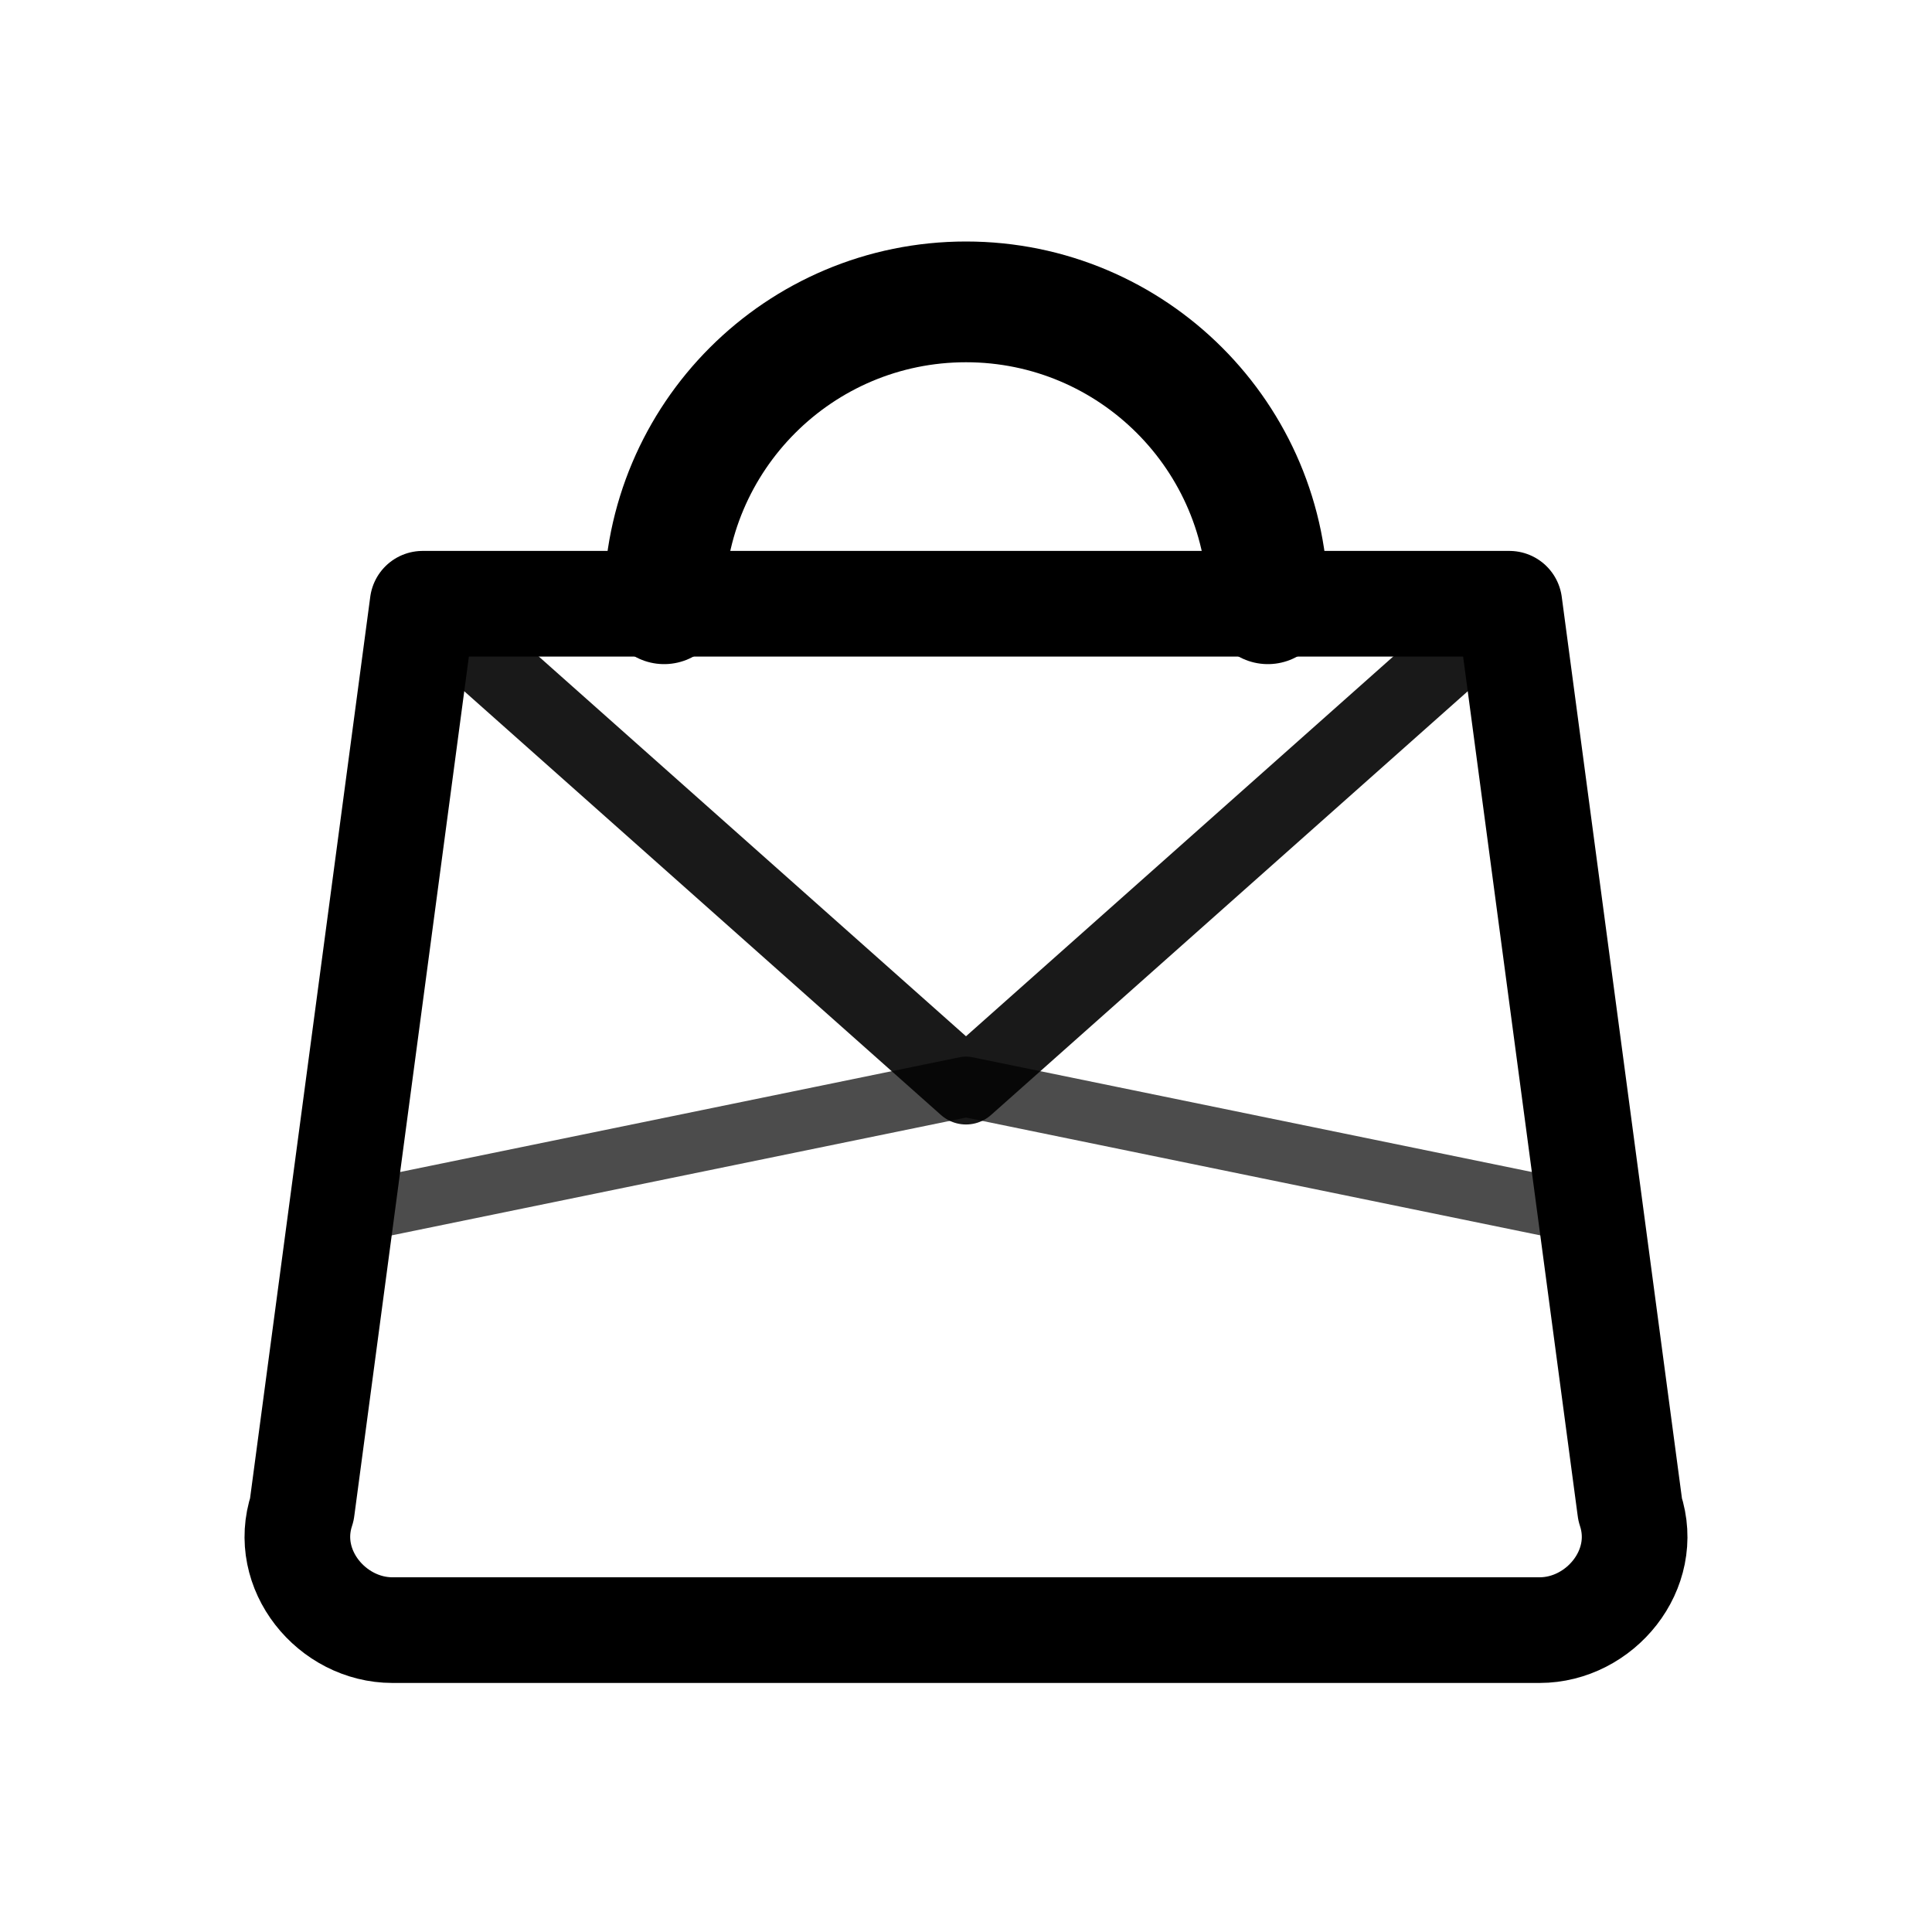
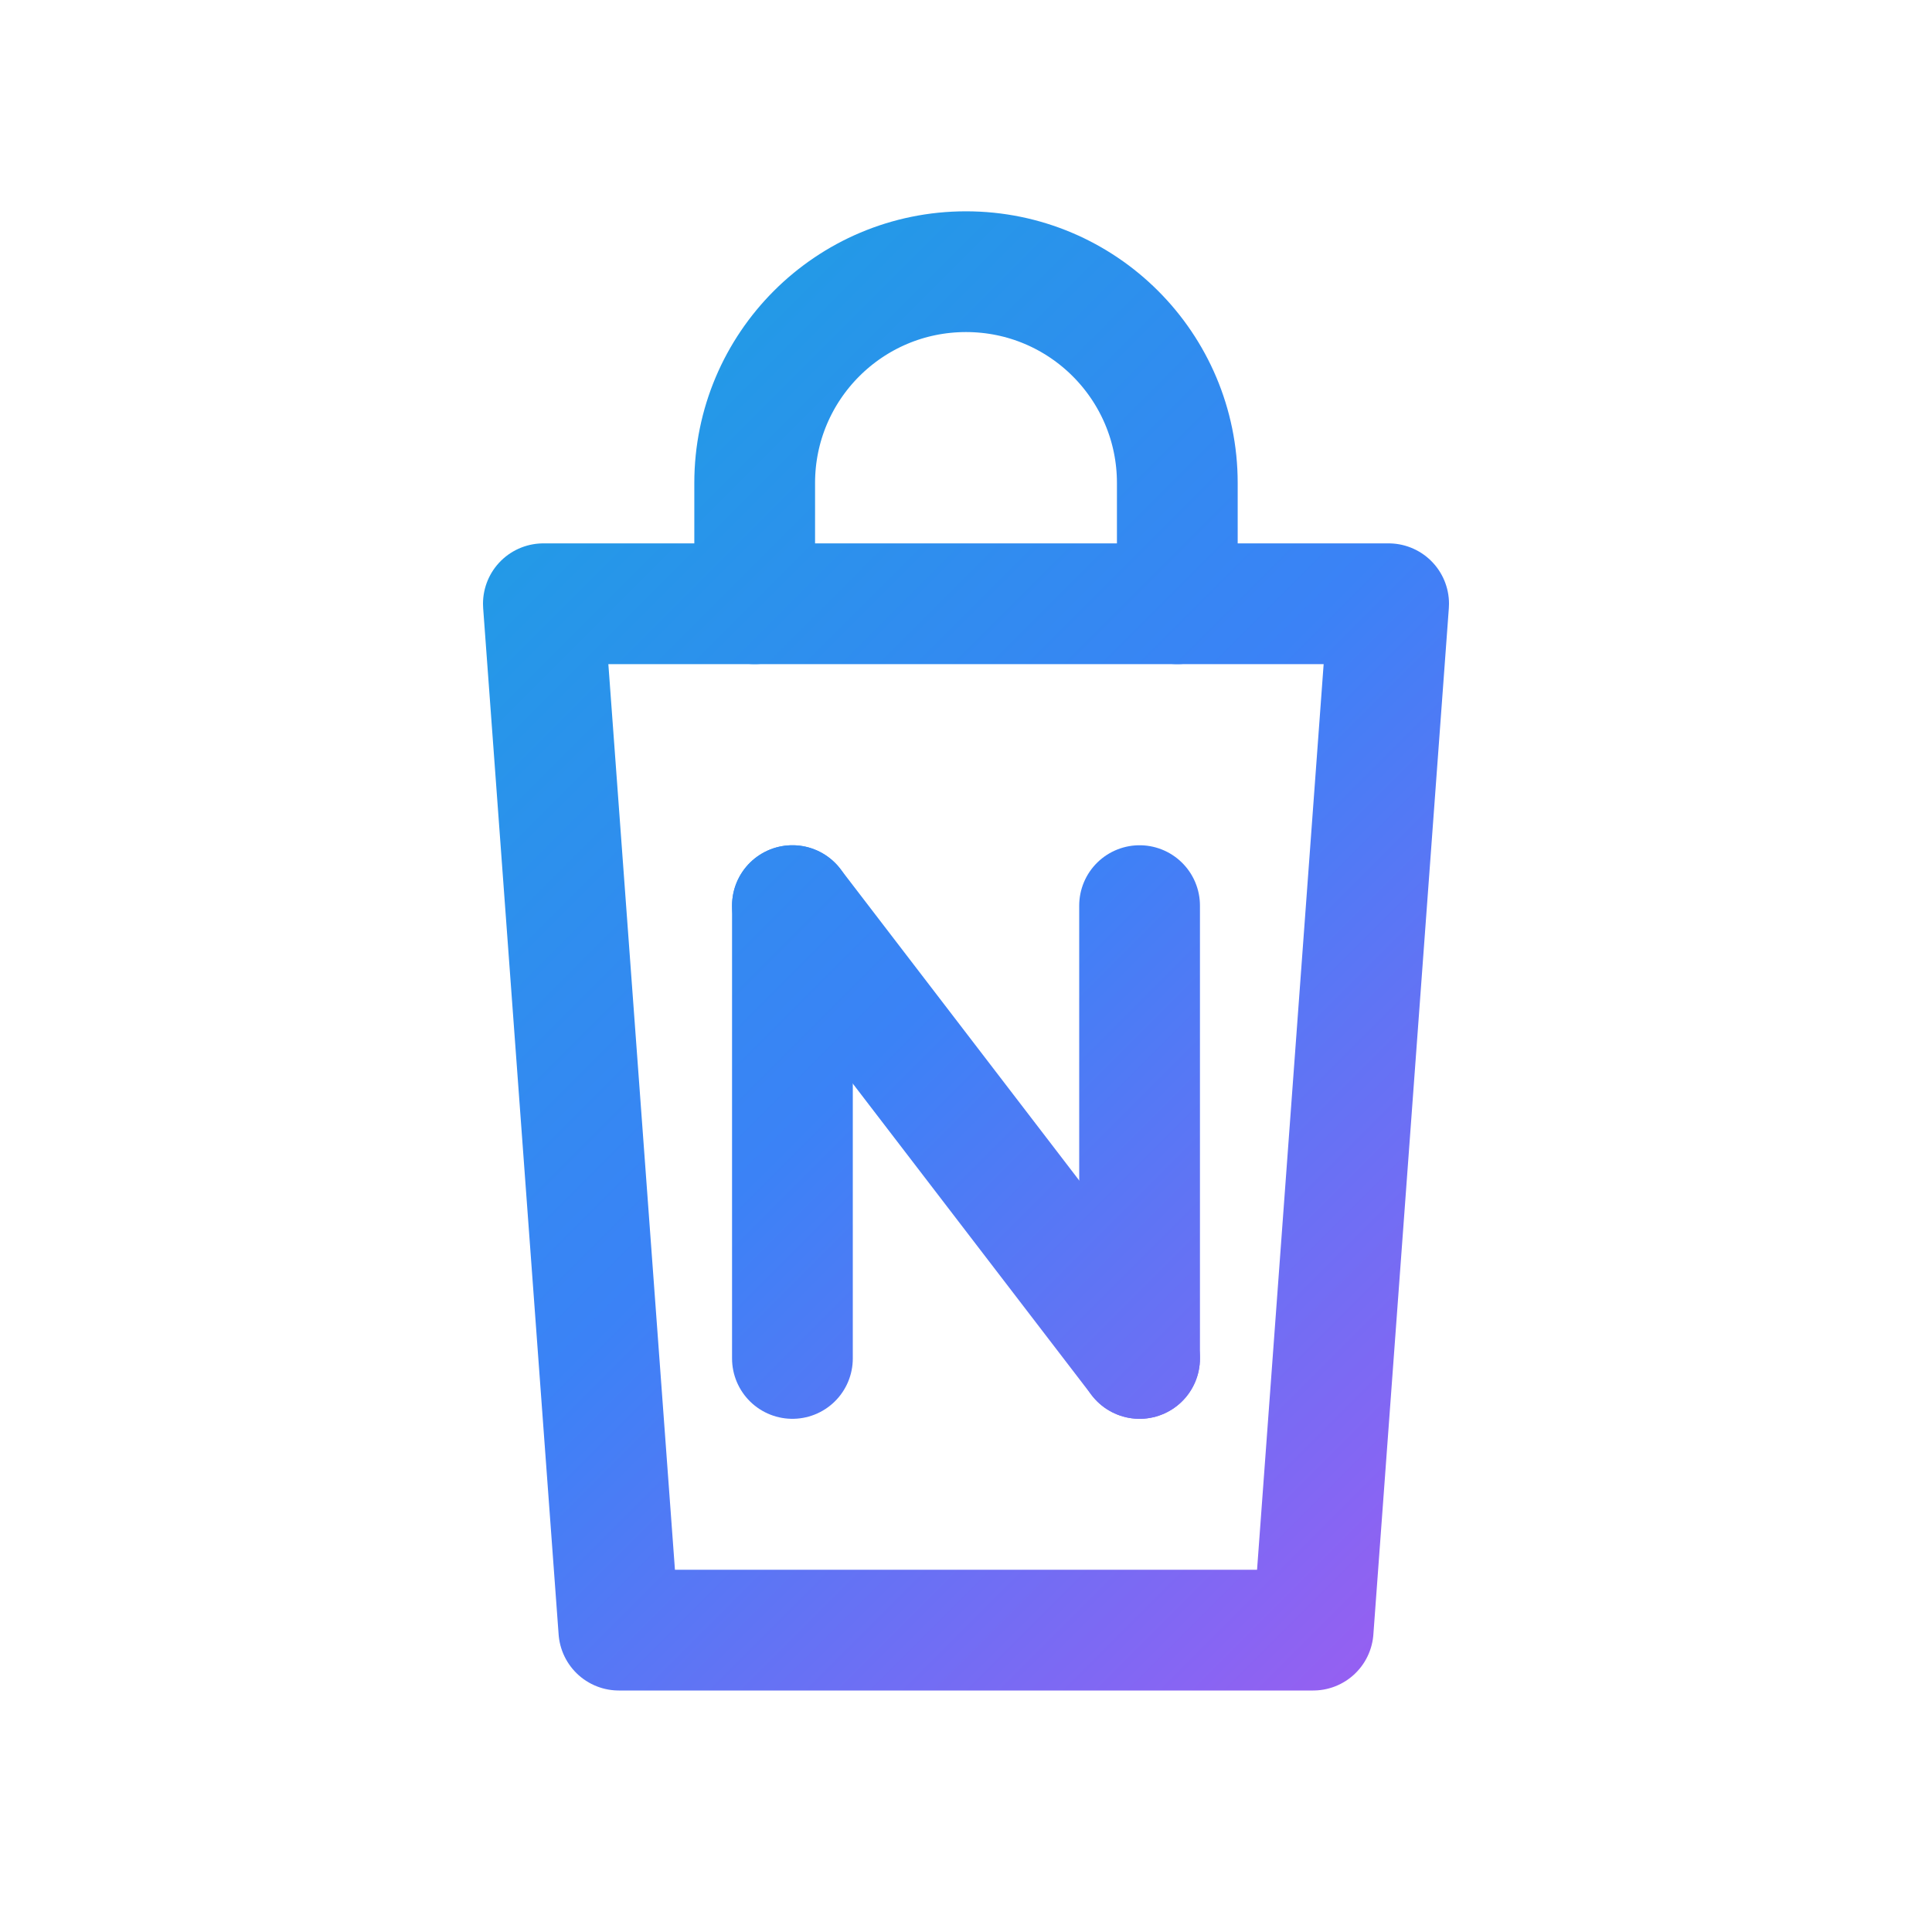
- <svg xmlns="http://www.w3.org/2000/svg" viewBox="0 0 64 64" fill="none">
+ <svg xmlns="http://www.w3.org/2000/svg" width="512" height="512" viewBox="0 0 512 512" fill="none">
  <defs>
-     <linearGradient id="neonGradient" x1="0%" y1="0%" x2="100%" y2="100%">
-       <stop offset="0%" stopColor="#06b6d4" />
-       <stop offset="50%" stopColor="#3b82f6" />
-       <stop offset="100%" stopColor="#d946ef" />
+     <linearGradient id="neoGradient" x1="0" y1="0" x2="512" y2="512" gradientUnits="userSpaceOnUse">
+       <stop offset="0%" stop-color="#06b6d4" />
+       <stop offset="50%" stop-color="#3b82f6" />
+       <stop offset="100%" stop-color="#d946ef" />
    </linearGradient>
  </defs>
-   <path d="M22 20C22 14.477 26.477 10 32 10C37.523 10 42 14.477 42 20" stroke="url(#neonGradient)" stroke-width="4" stroke-linecap="round" />
-   <path d="M14 20H50L54 50C54.667 52 53 54 51 54H13C11 54 9.333 52 10 50L14 20Z" stroke="url(#neonGradient)" stroke-width="3.5" stroke-linejoin="round" />
-   <path d="M14 20L32 36L50 20" stroke="url(#neonGradient)" stroke-width="2.5" stroke-linecap="round" stroke-linejoin="round" opacity="0.9" />
-   <path d="M32 36V54" stroke="url(#neonGradient)" stroke-width="2.5" stroke-linecap="round" opacity="0.8" />
-   <path d="M12.5 40L32 36L51.5 40" stroke="url(#neonGradient)" stroke-width="2" stroke-linejoin="round" opacity="0.7" />
+   <path d="M144 160 H368 L348 432 H164 L144 160 Z" stroke="url(#neoGradient)" stroke-width="32" stroke-linejoin="round" fill="none" />
+   <path d="M200 160 V 128 C 200 97.072 225.072 72 256 72 C 286.928 72 312 97.072 312 128 V 160" stroke="url(#neoGradient)" stroke-width="32" stroke-linecap="round" fill="none" />
+   <path d="M210 240 V 360" stroke="url(#neoGradient)" stroke-width="32" stroke-linecap="round" />
+   <path d="M302 240 V 360" stroke="url(#neoGradient)" stroke-width="32" stroke-linecap="round" />
+   <path d="M210 240 L 302 360" stroke="url(#neoGradient)" stroke-width="32" stroke-linecap="round" />
</svg>
